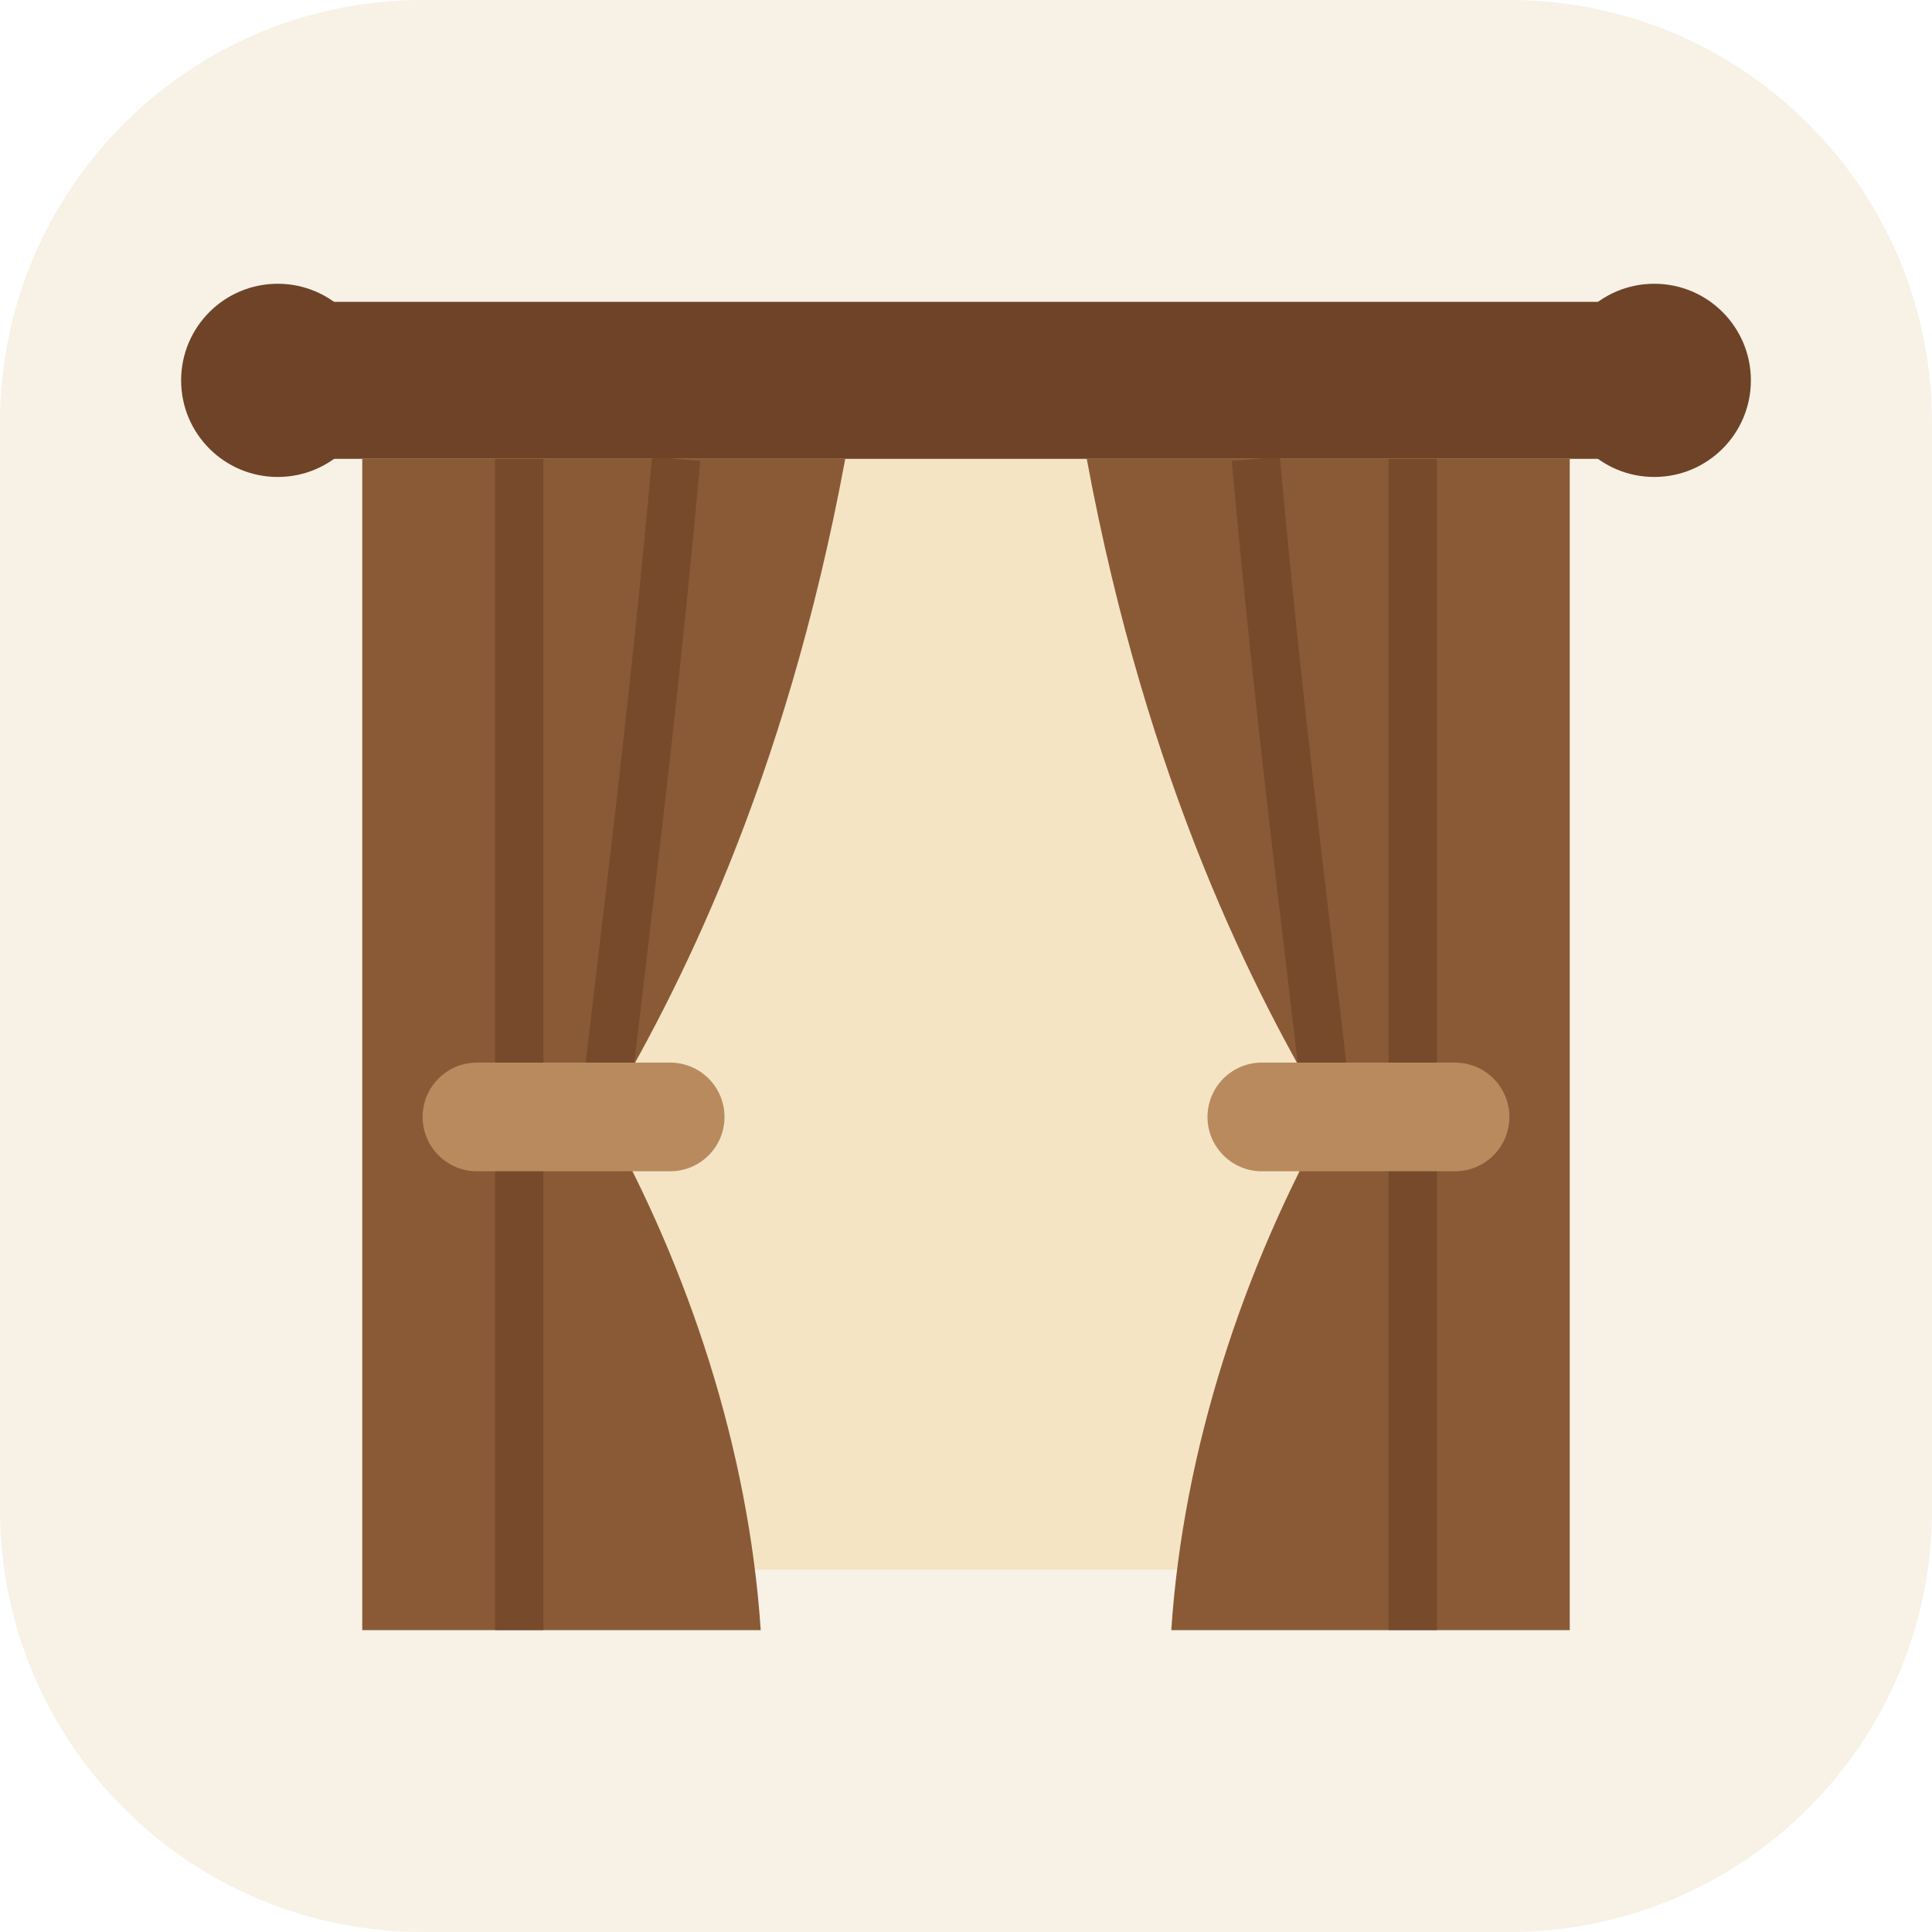
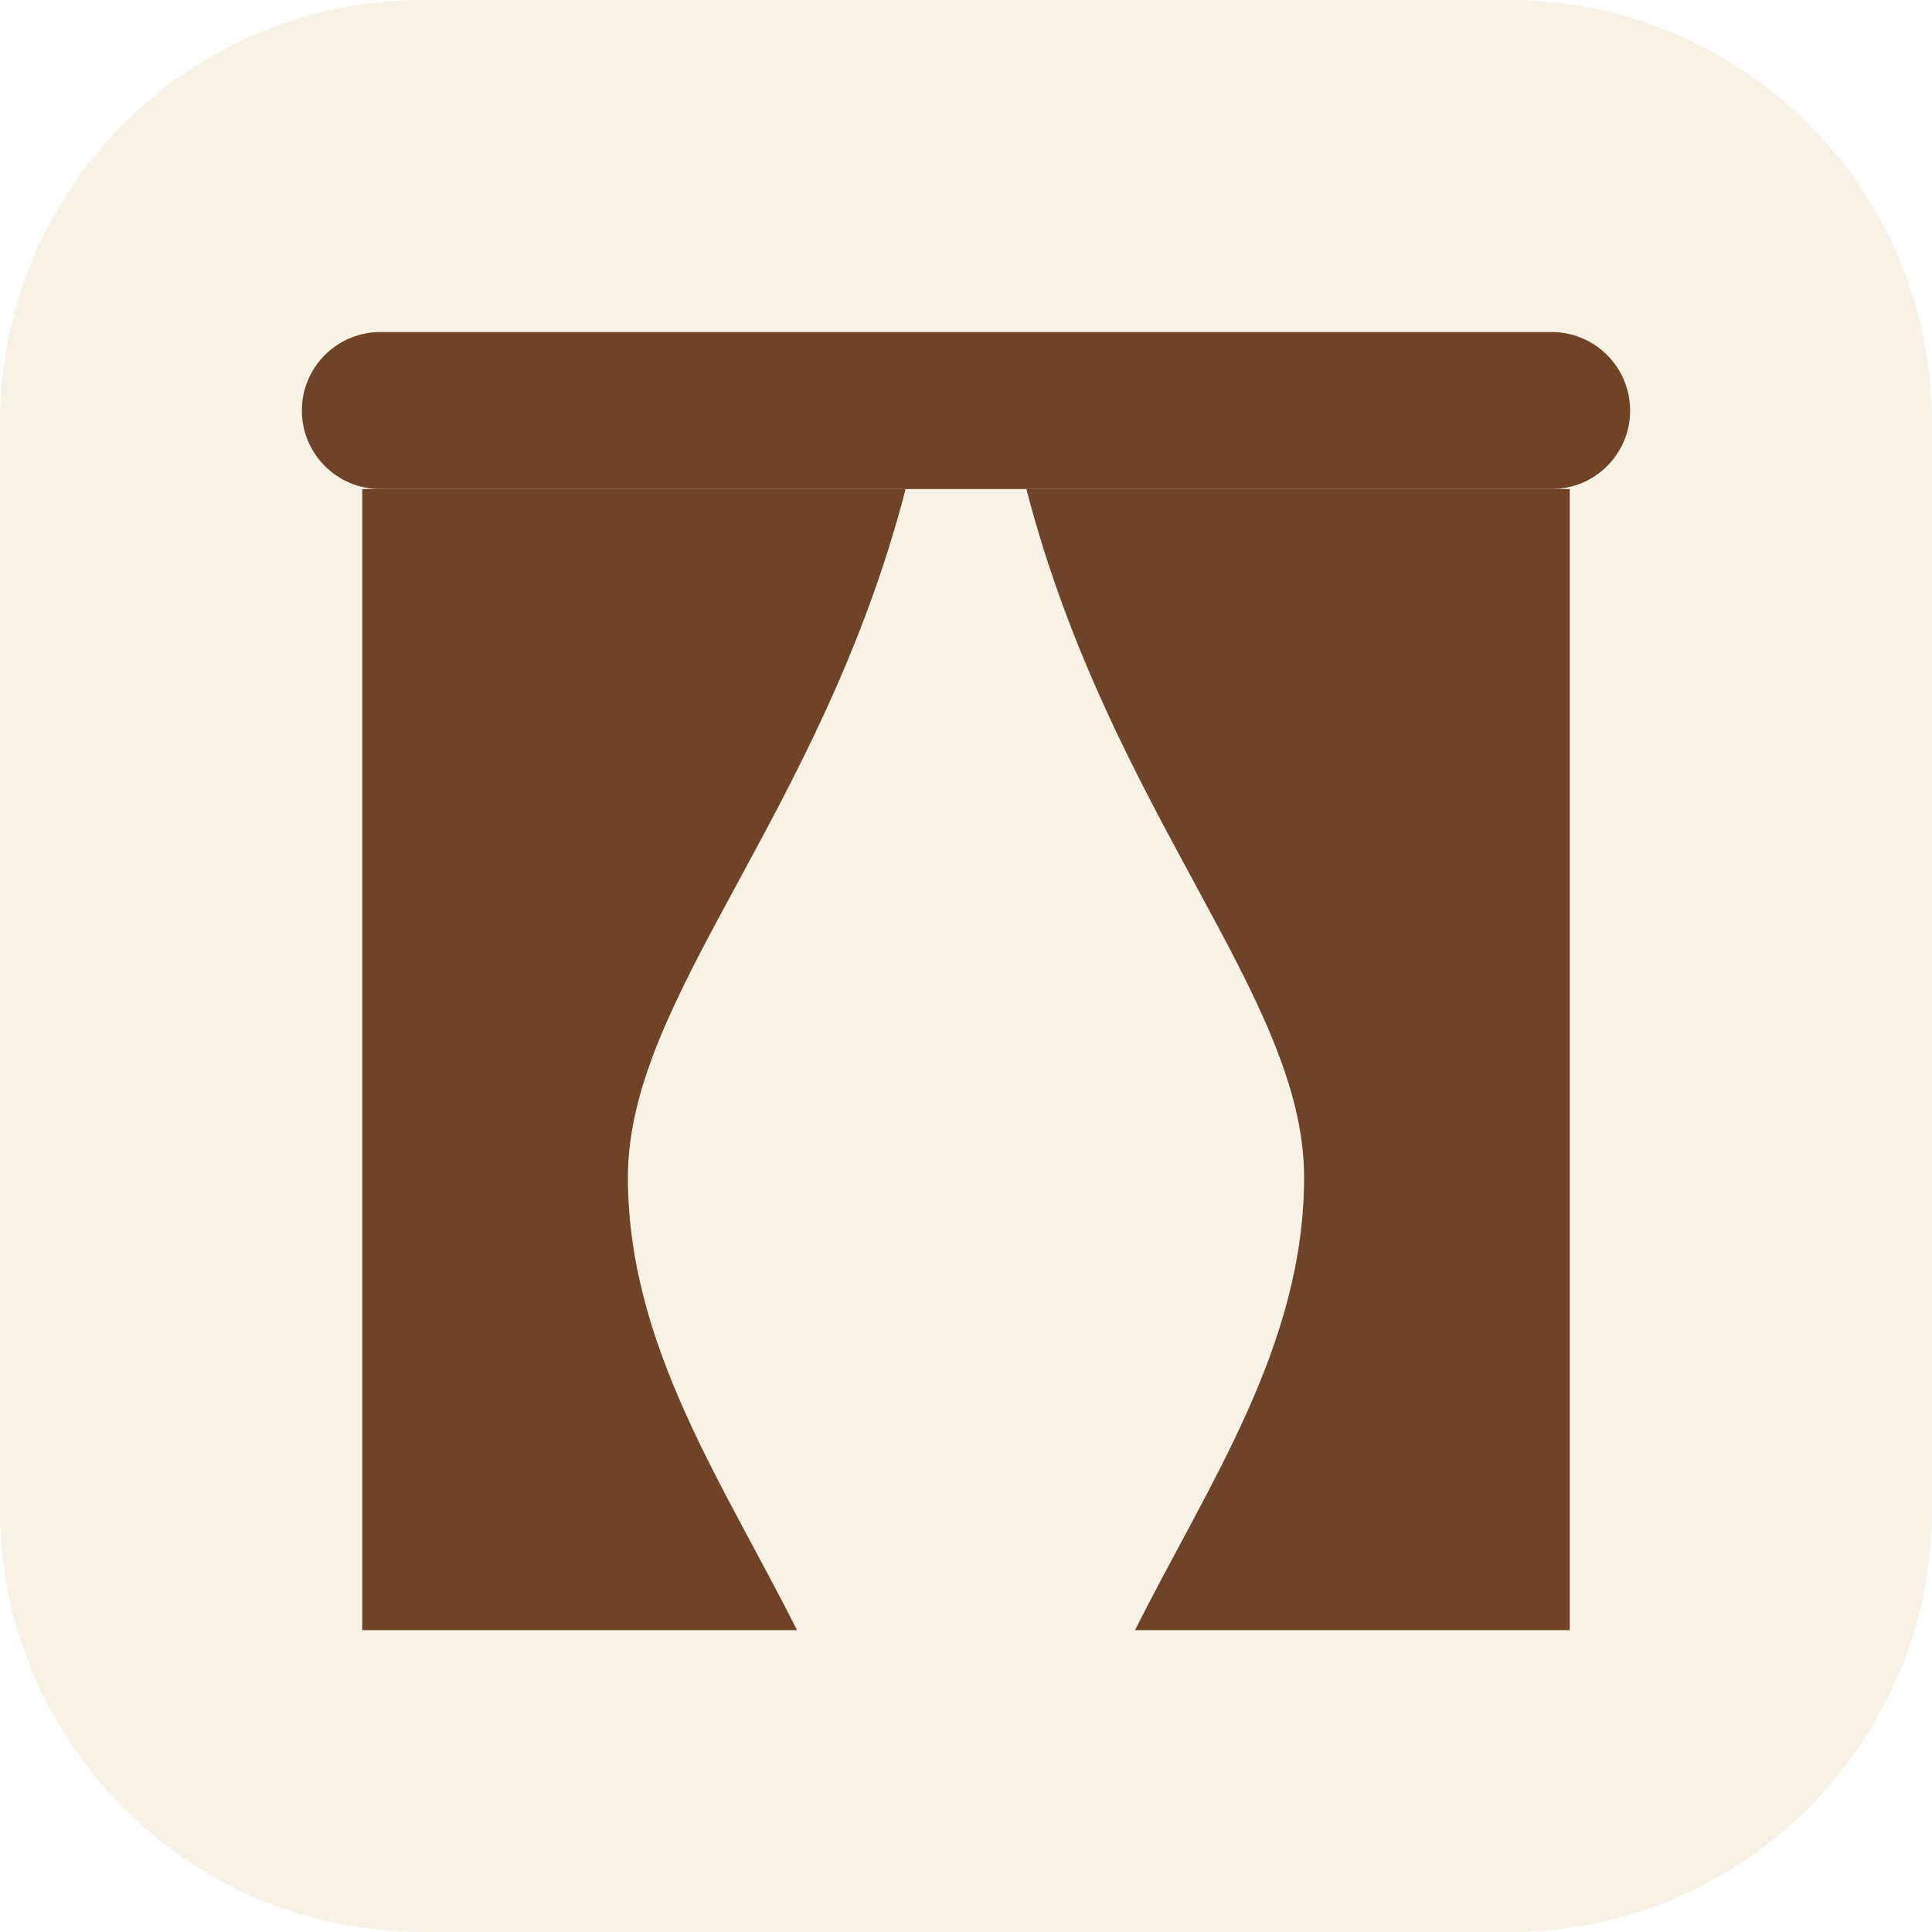
<svg xmlns="http://www.w3.org/2000/svg" viewBox="0 0 32 32">
  <rect width="32" height="32" rx="7" fill="#F7F1E6" />
-   <rect x="9" y="7" width="14" height="19" rx="1" fill="#F3D9A8" opacity=".55" />
-   <rect x="4" y="5" width="24" height="2.6" rx="1.3" fill="#6E4327" />
-   <circle cx="4.6" cy="6.3" r="1.6" fill="#6E4327" />
-   <circle cx="27.4" cy="6.3" r="1.6" fill="#6E4327" />
-   <path d="M6 7.6 H14 C13 13 11.2 16.5 10 18.5 C11.4 21 12.4 24 12.6 27 H6 Z" fill="#8A5A36" />
-   <path d="M8.6 7.6 V27 M11.2 7.6 C10.8 12 10.4 15 10 18.5" stroke="#6E4327" stroke-width=".8" fill="none" opacity=".7" />
-   <path d="M26 7.6 H18 C19 13 20.8 16.5 22 18.5 C20.6 21 19.6 24 19.4 27 H26 Z" fill="#8A5A36" />
-   <path d="M23.4 7.6 V27 M20.8 7.6 C21.2 12 21.6 15 22 18.5" stroke="#6E4327" stroke-width=".8" fill="none" opacity=".7" />
-   <rect x="7" y="17.6" width="5" height="1.8" rx=".9" fill="#B98A5E" />
-   <rect x="20" y="17.6" width="5" height="1.8" rx=".9" fill="#B98A5E" />
+   <g fill="#6E4327">
+     <rect x="5" y="5.5" width="22" height="2.6" rx="1.3" />
+     <path d="M6 8.1H15C13.6 13.5 10.4 16.5 10.4 19.5C10.4 22.3 12 24.6 13.2 27H6Z" />
+     <path d="M26 8.1H17C18.4 13.5 21.6 16.5 21.6 19.5C21.6 22.3 20 24.6 18.8 27H26Z" />
+   </g>
</svg>
